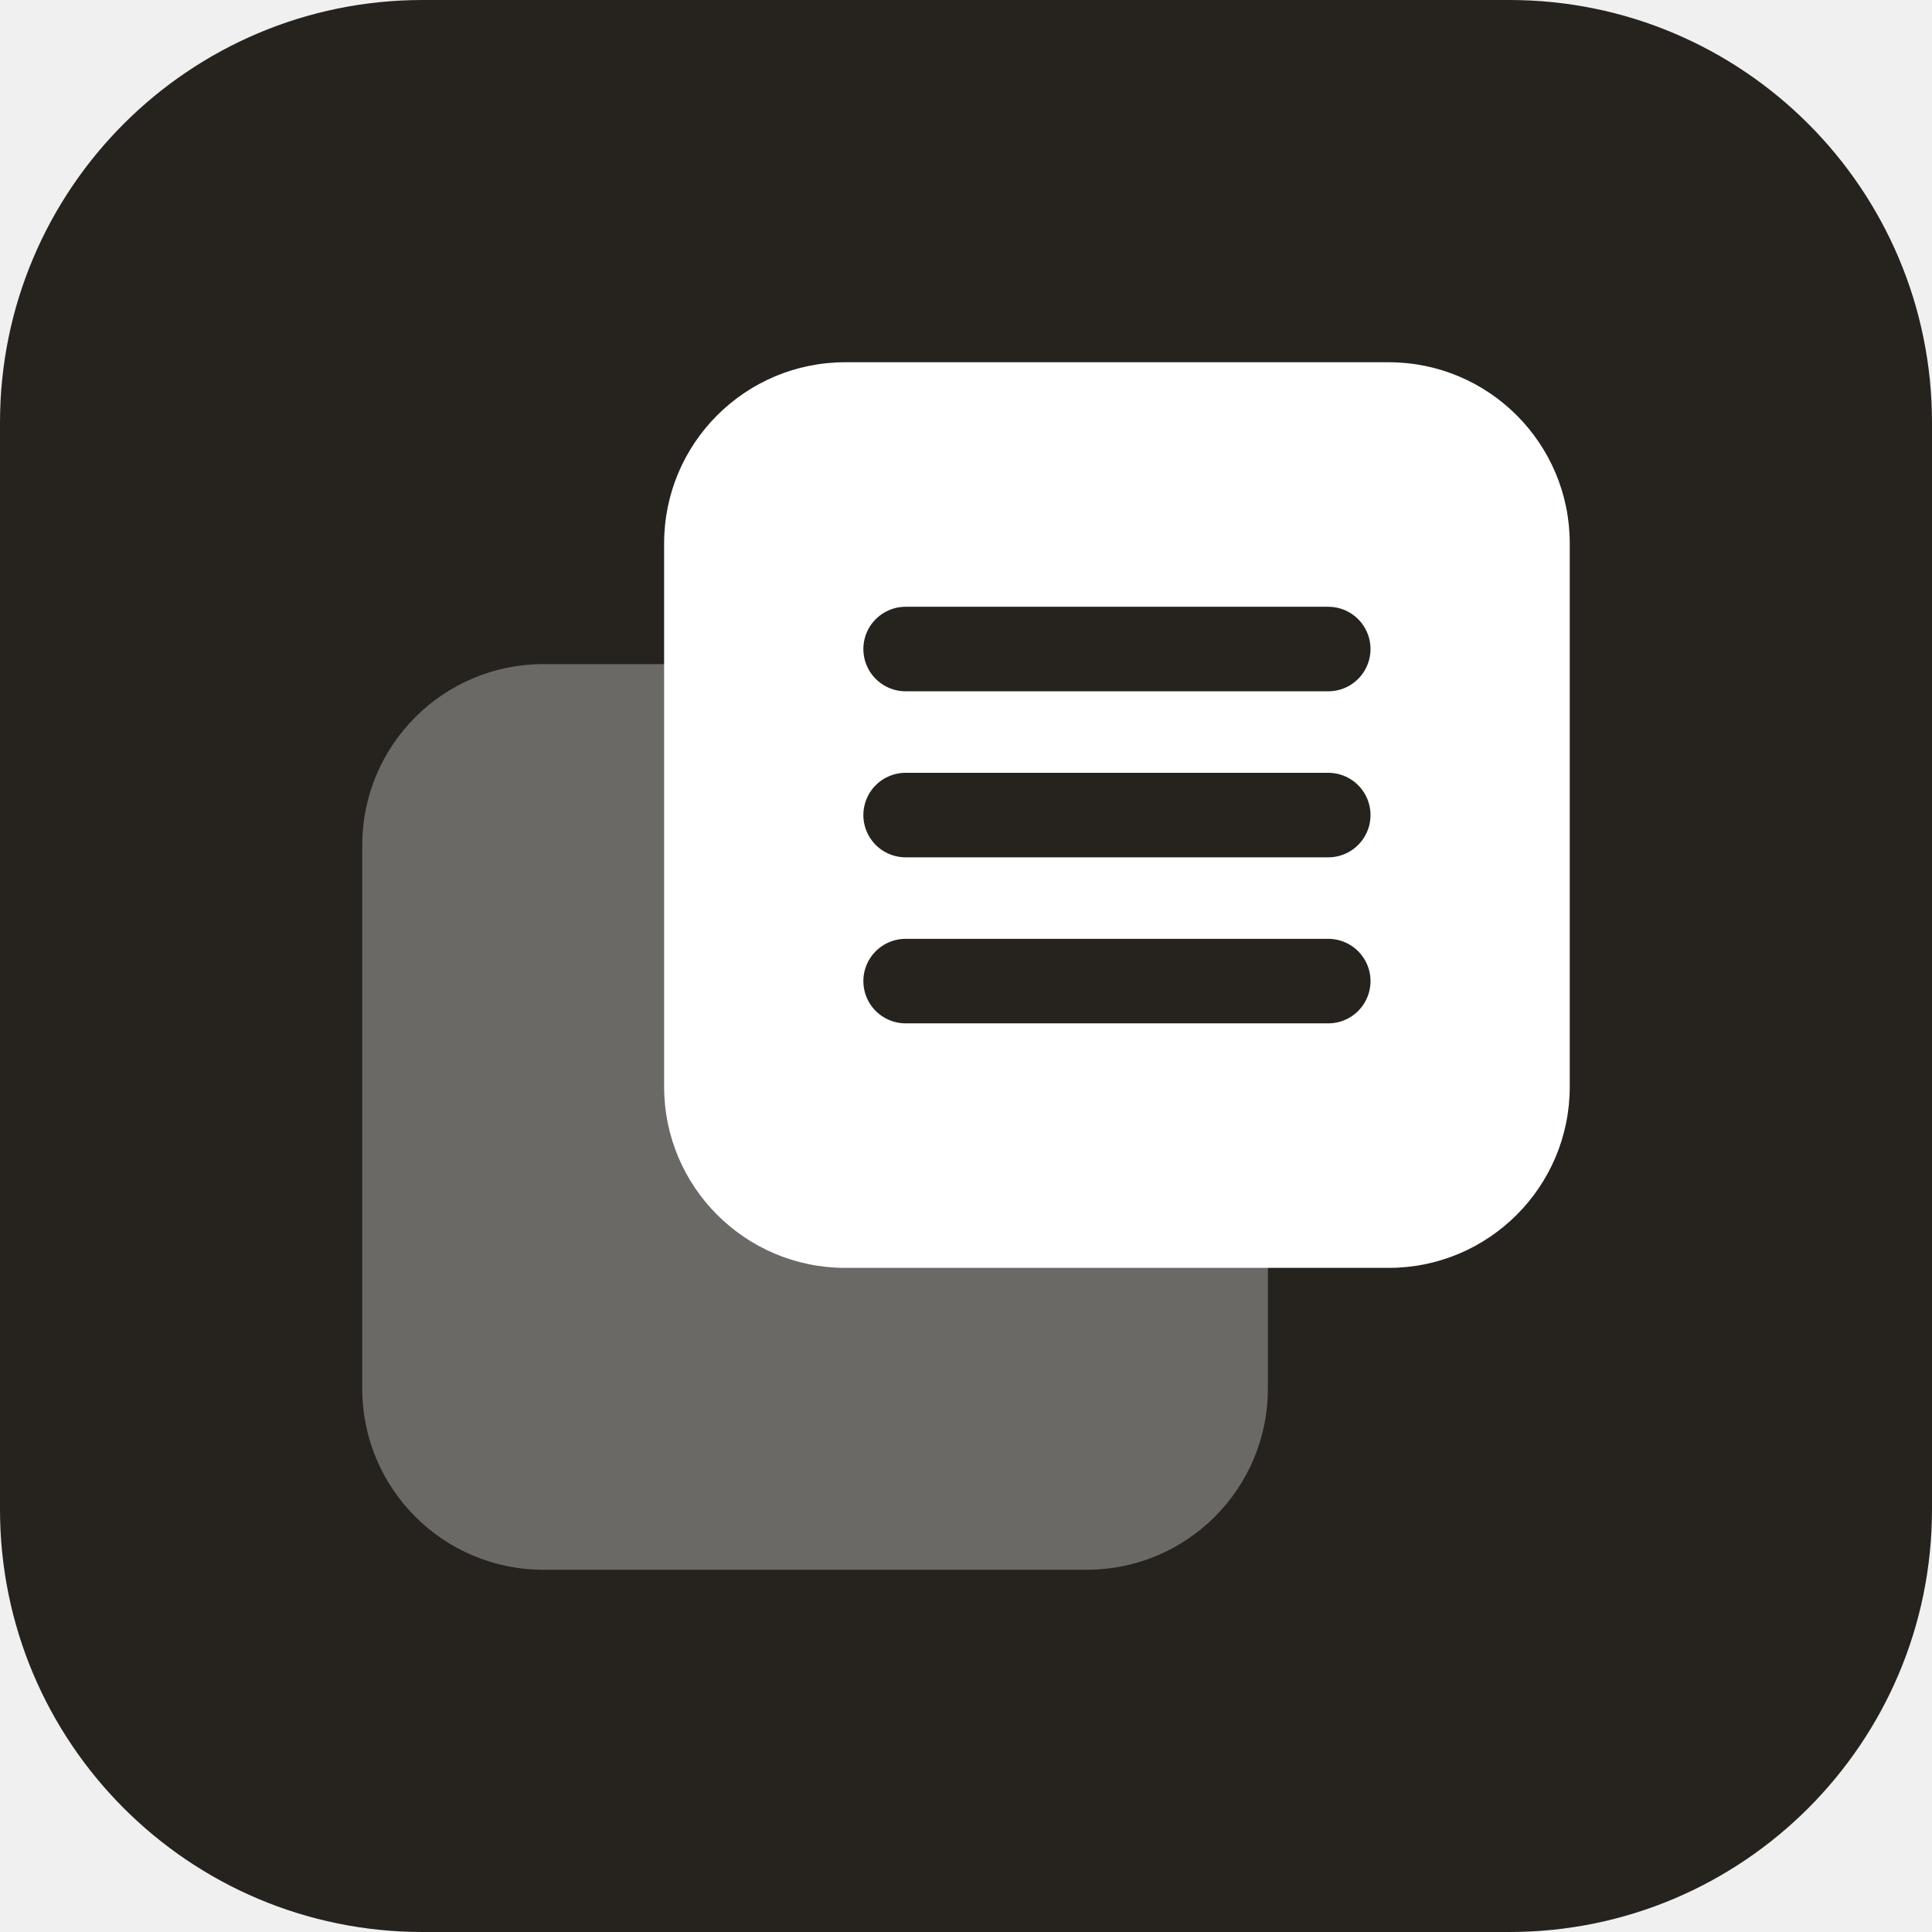
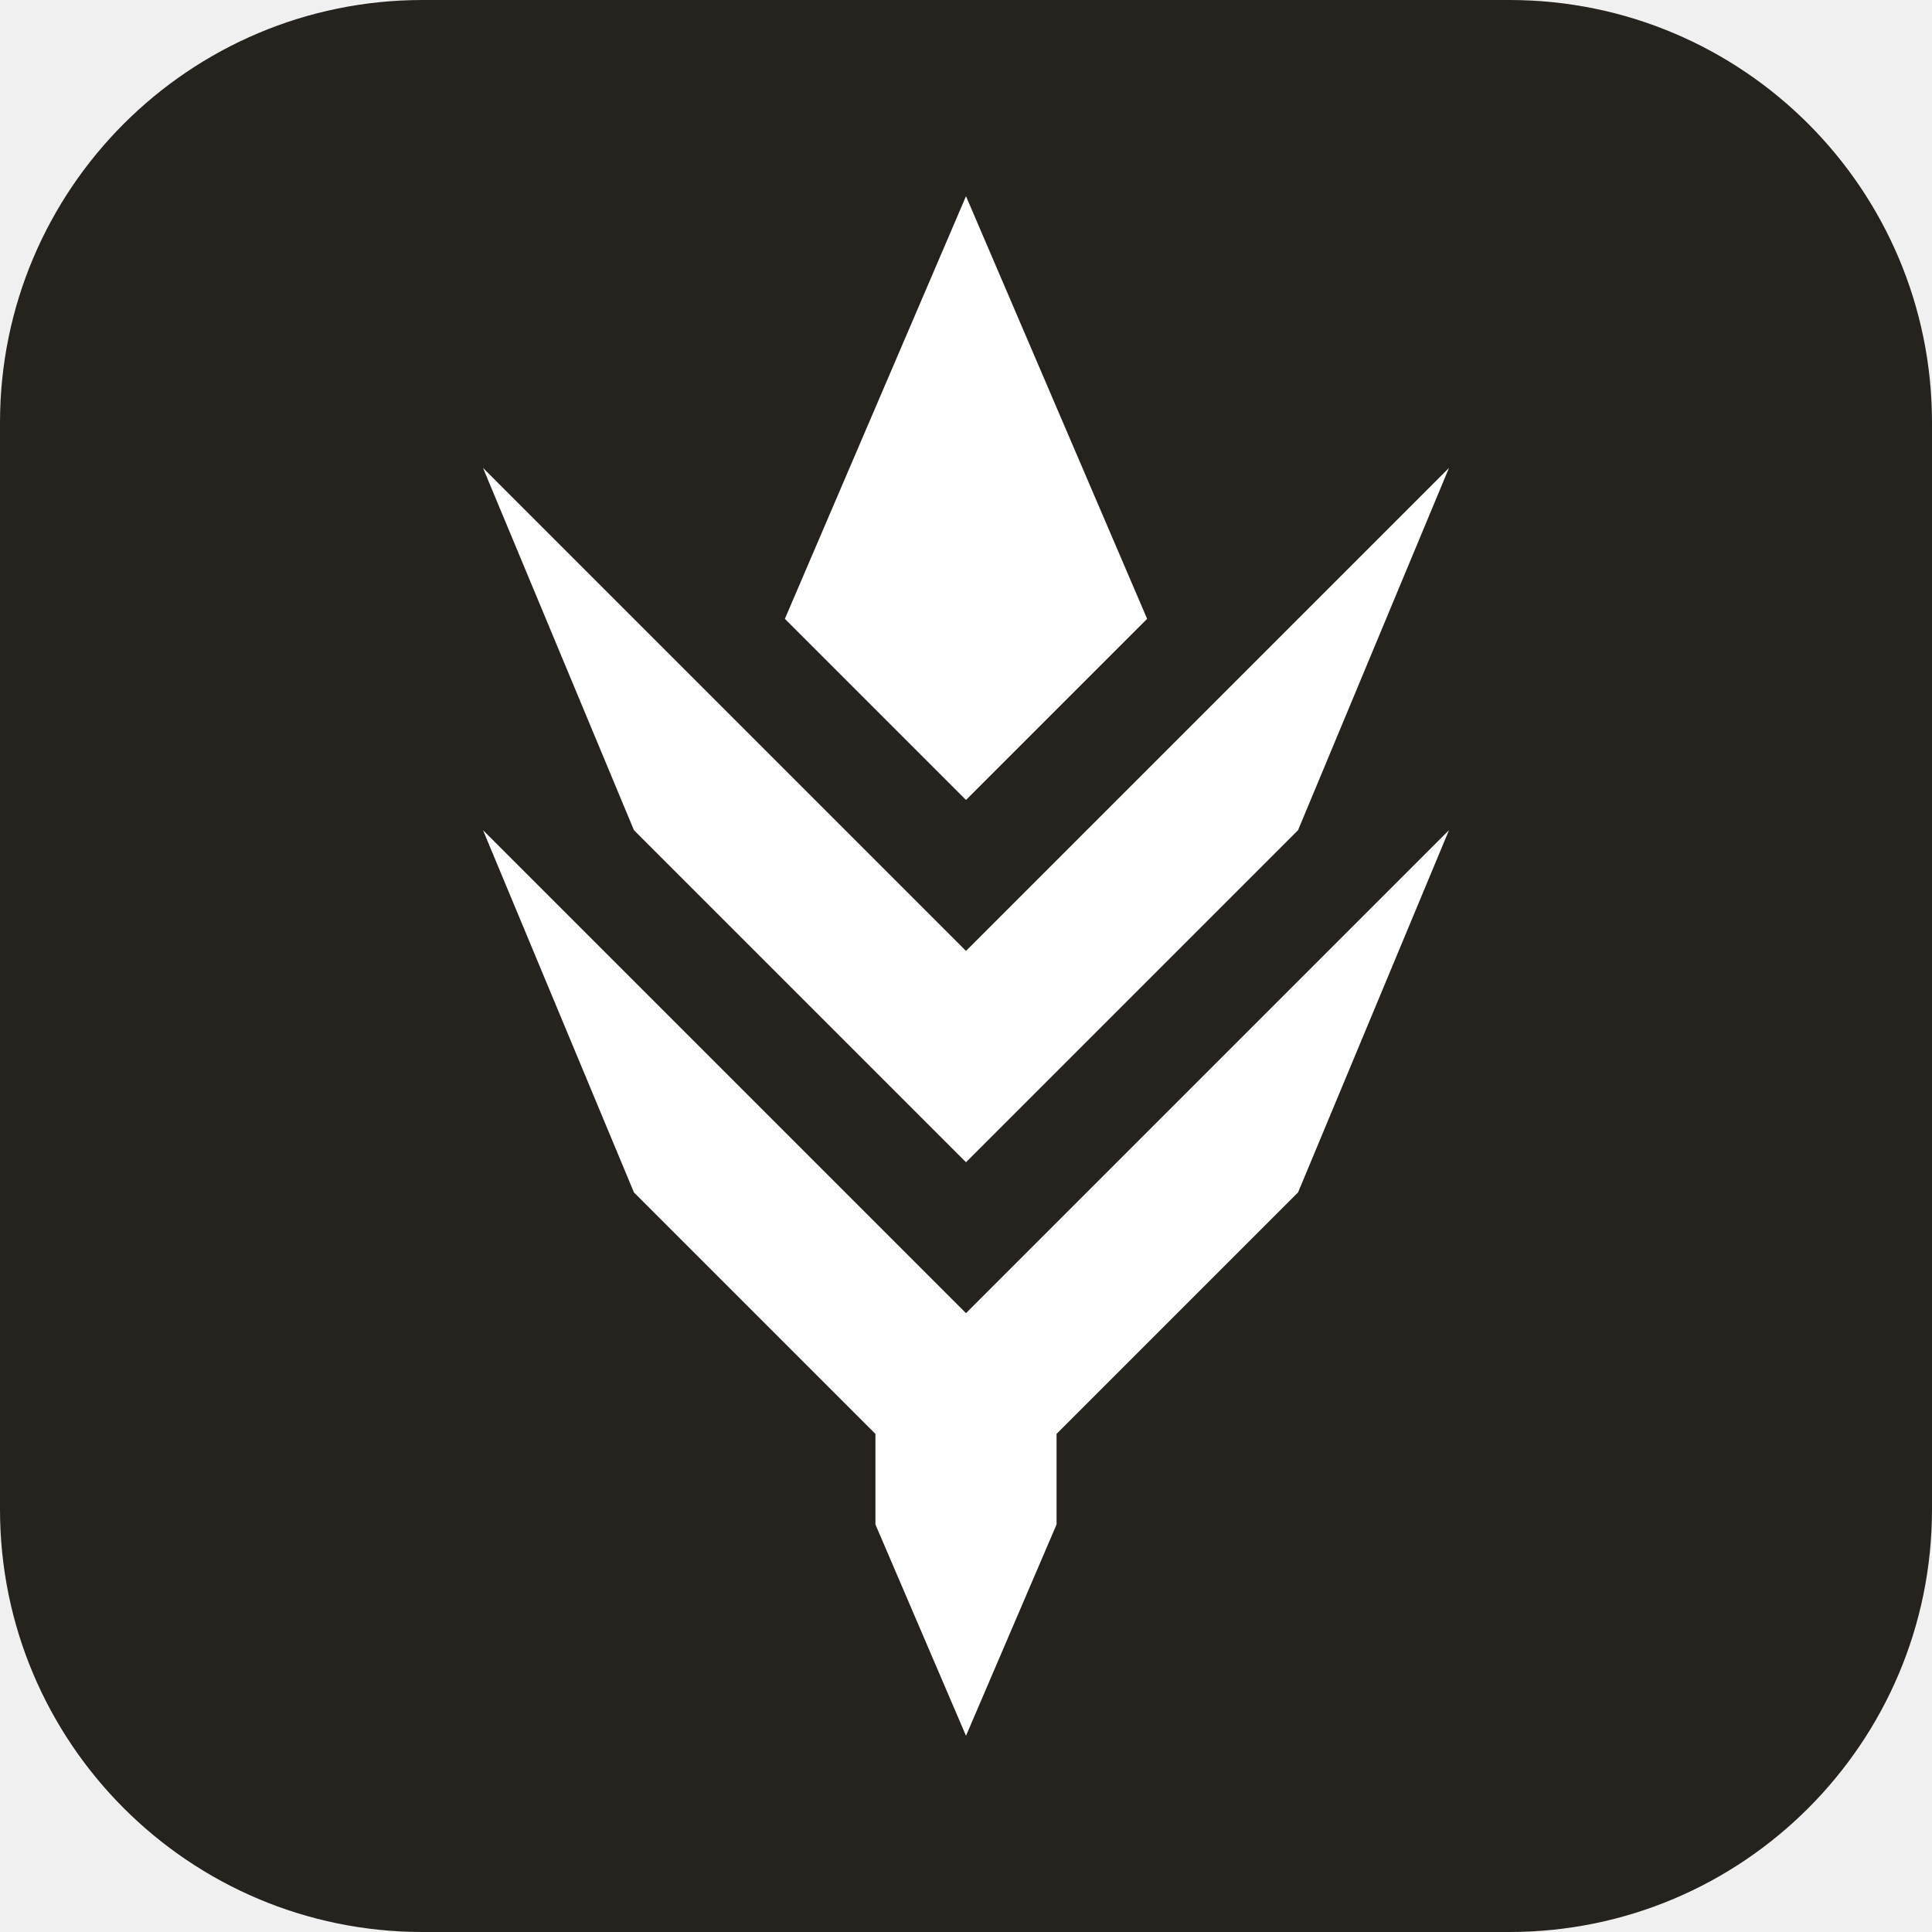
<svg xmlns="http://www.w3.org/2000/svg" viewBox="0 0 32 32">
  <rect width="32" height="32" rx="7" fill="#26231f" />
-   <rect x="6" y="11" width="15" height="15" rx="3" fill="#fff" opacity=".32" />
-   <rect x="11" y="6" width="15" height="15" rx="3" fill="#fff" />
-   <path d="M15 10.75h7M15 13.5h7M15 16.25h7" stroke="#26231f" stroke-width="1.4" stroke-linecap="round" />
+   <path d="M16 3.25 19 10.25 16 13.25 13 10.25ZM8 7.75 16 15.75 24 7.75 21.5 13.75 16 19.25 10.5 13.75ZM8 13.75 16 21.75 24 13.75 21.5 19.75 17.5 23.75V25.25L16 28.75 14.5 25.25V23.75L10.5 19.75Z" fill="#fff" />
</svg>
